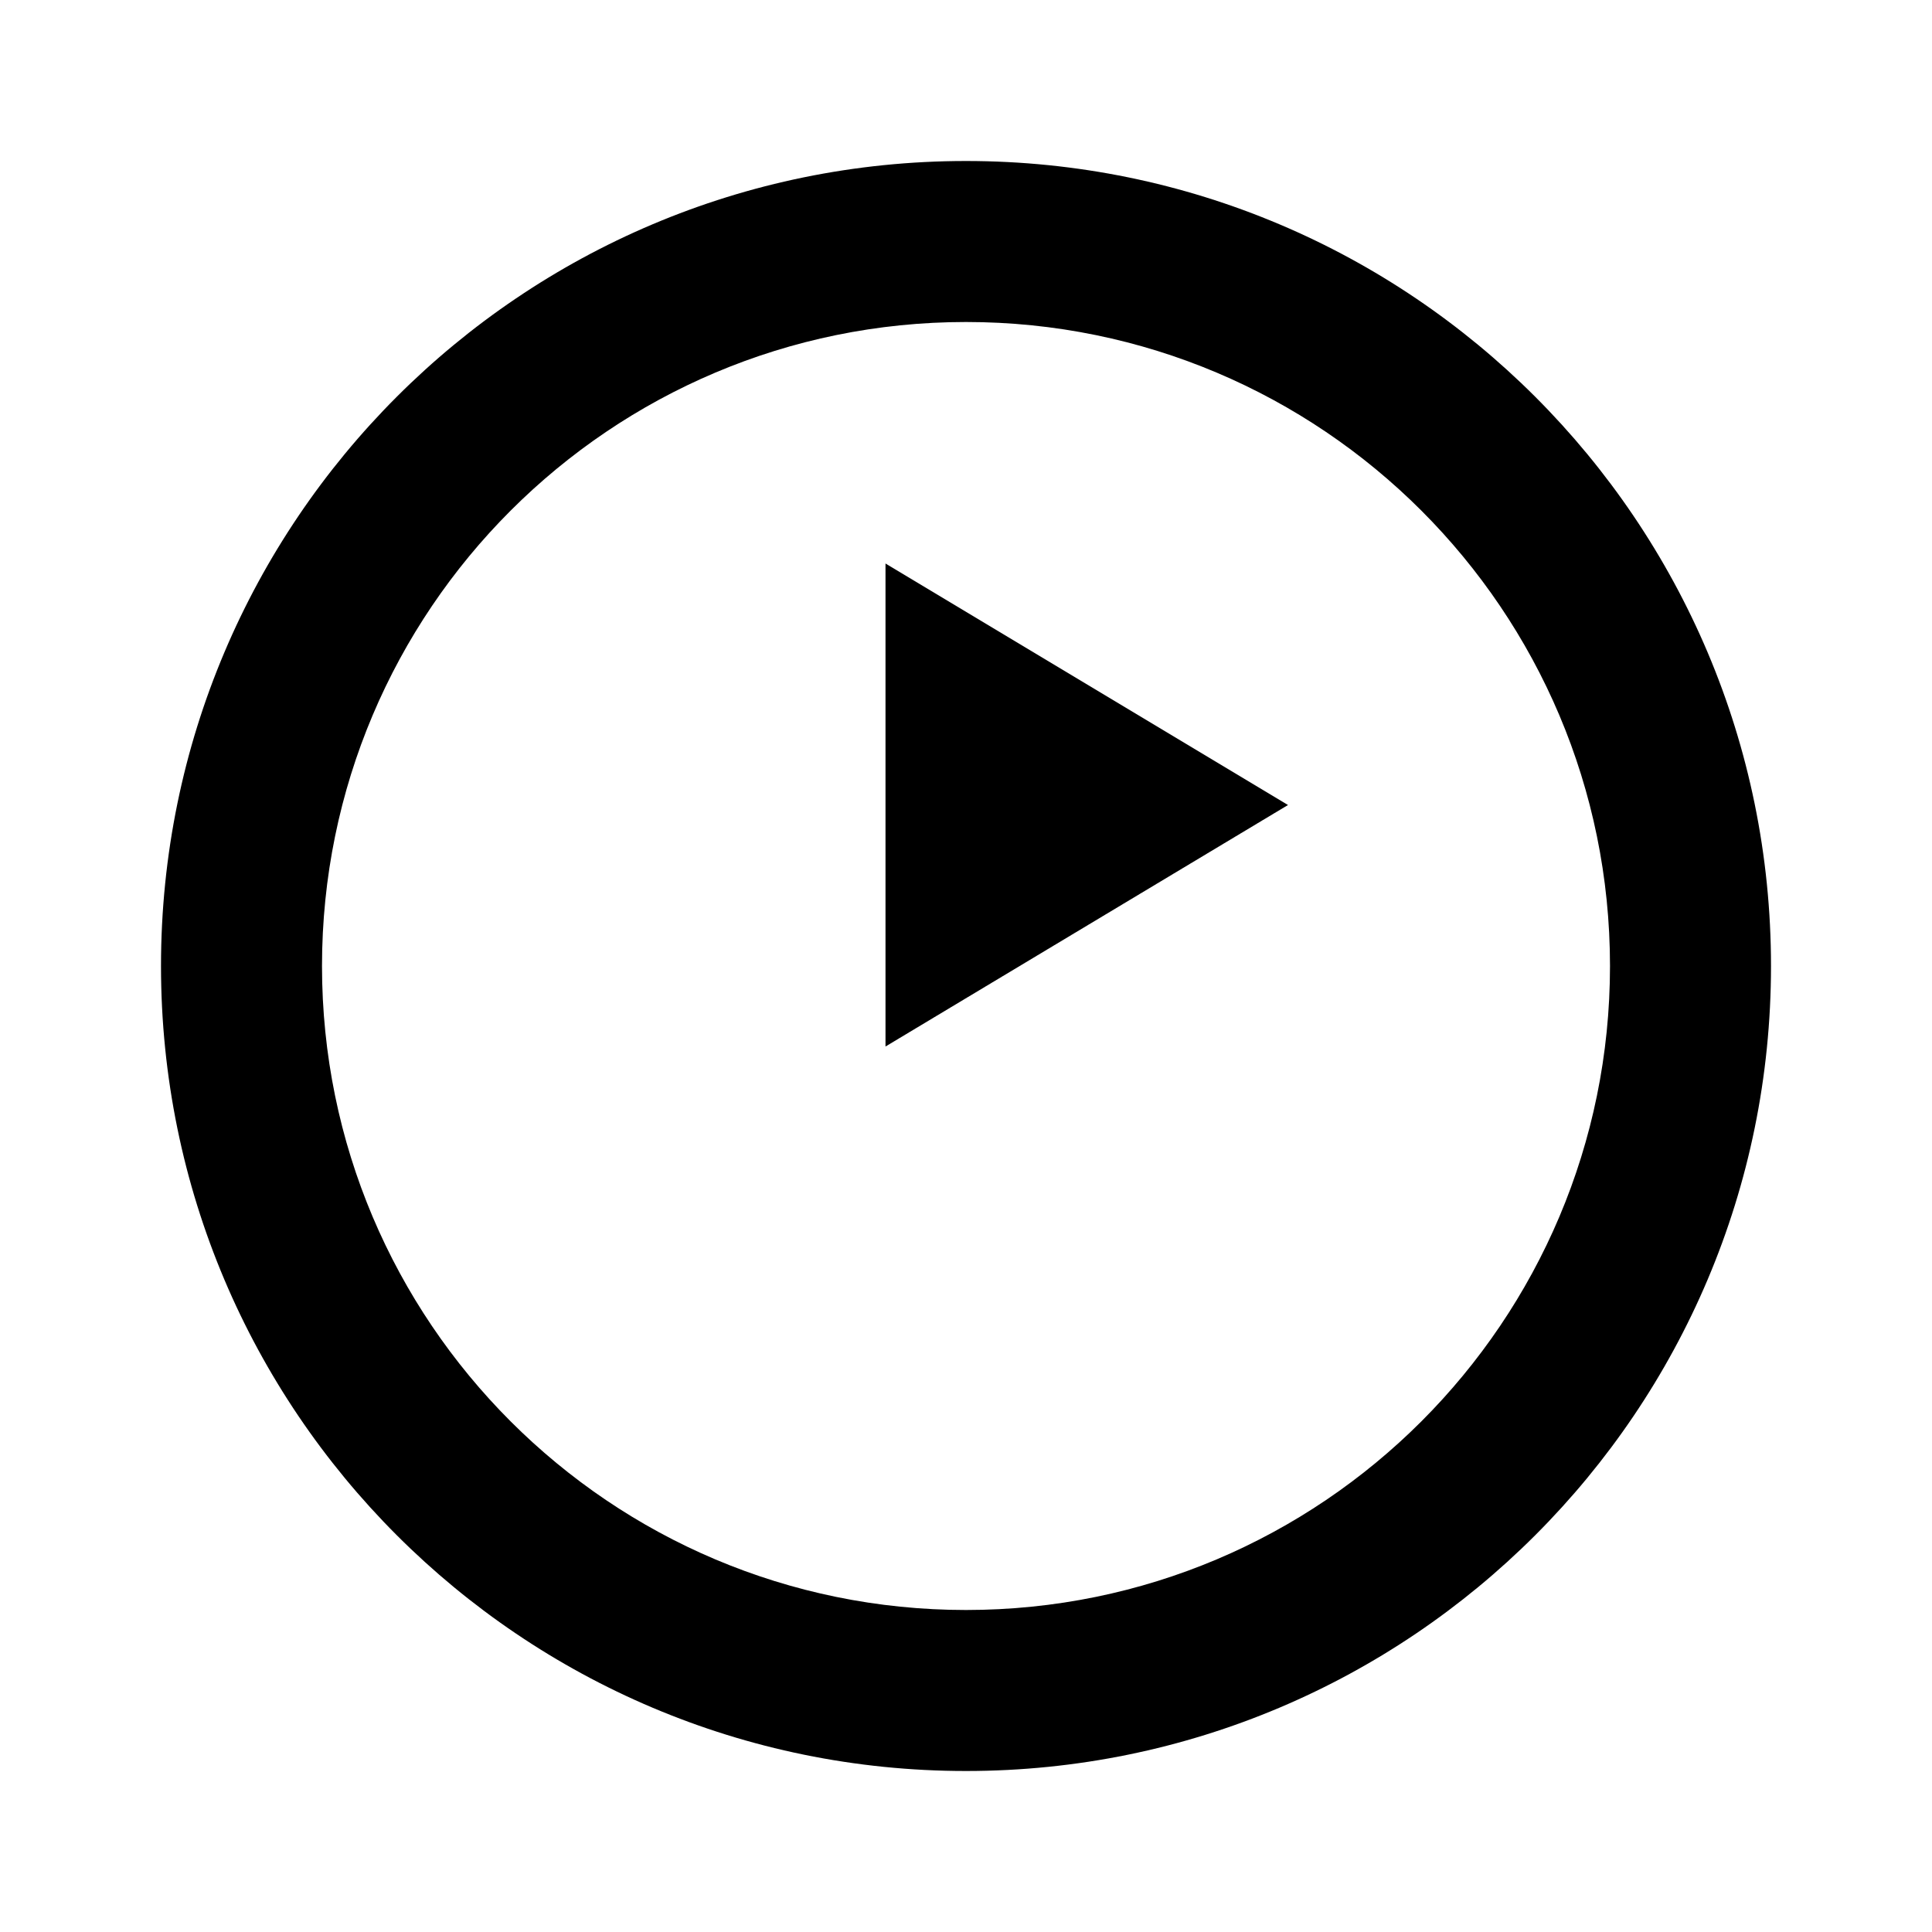
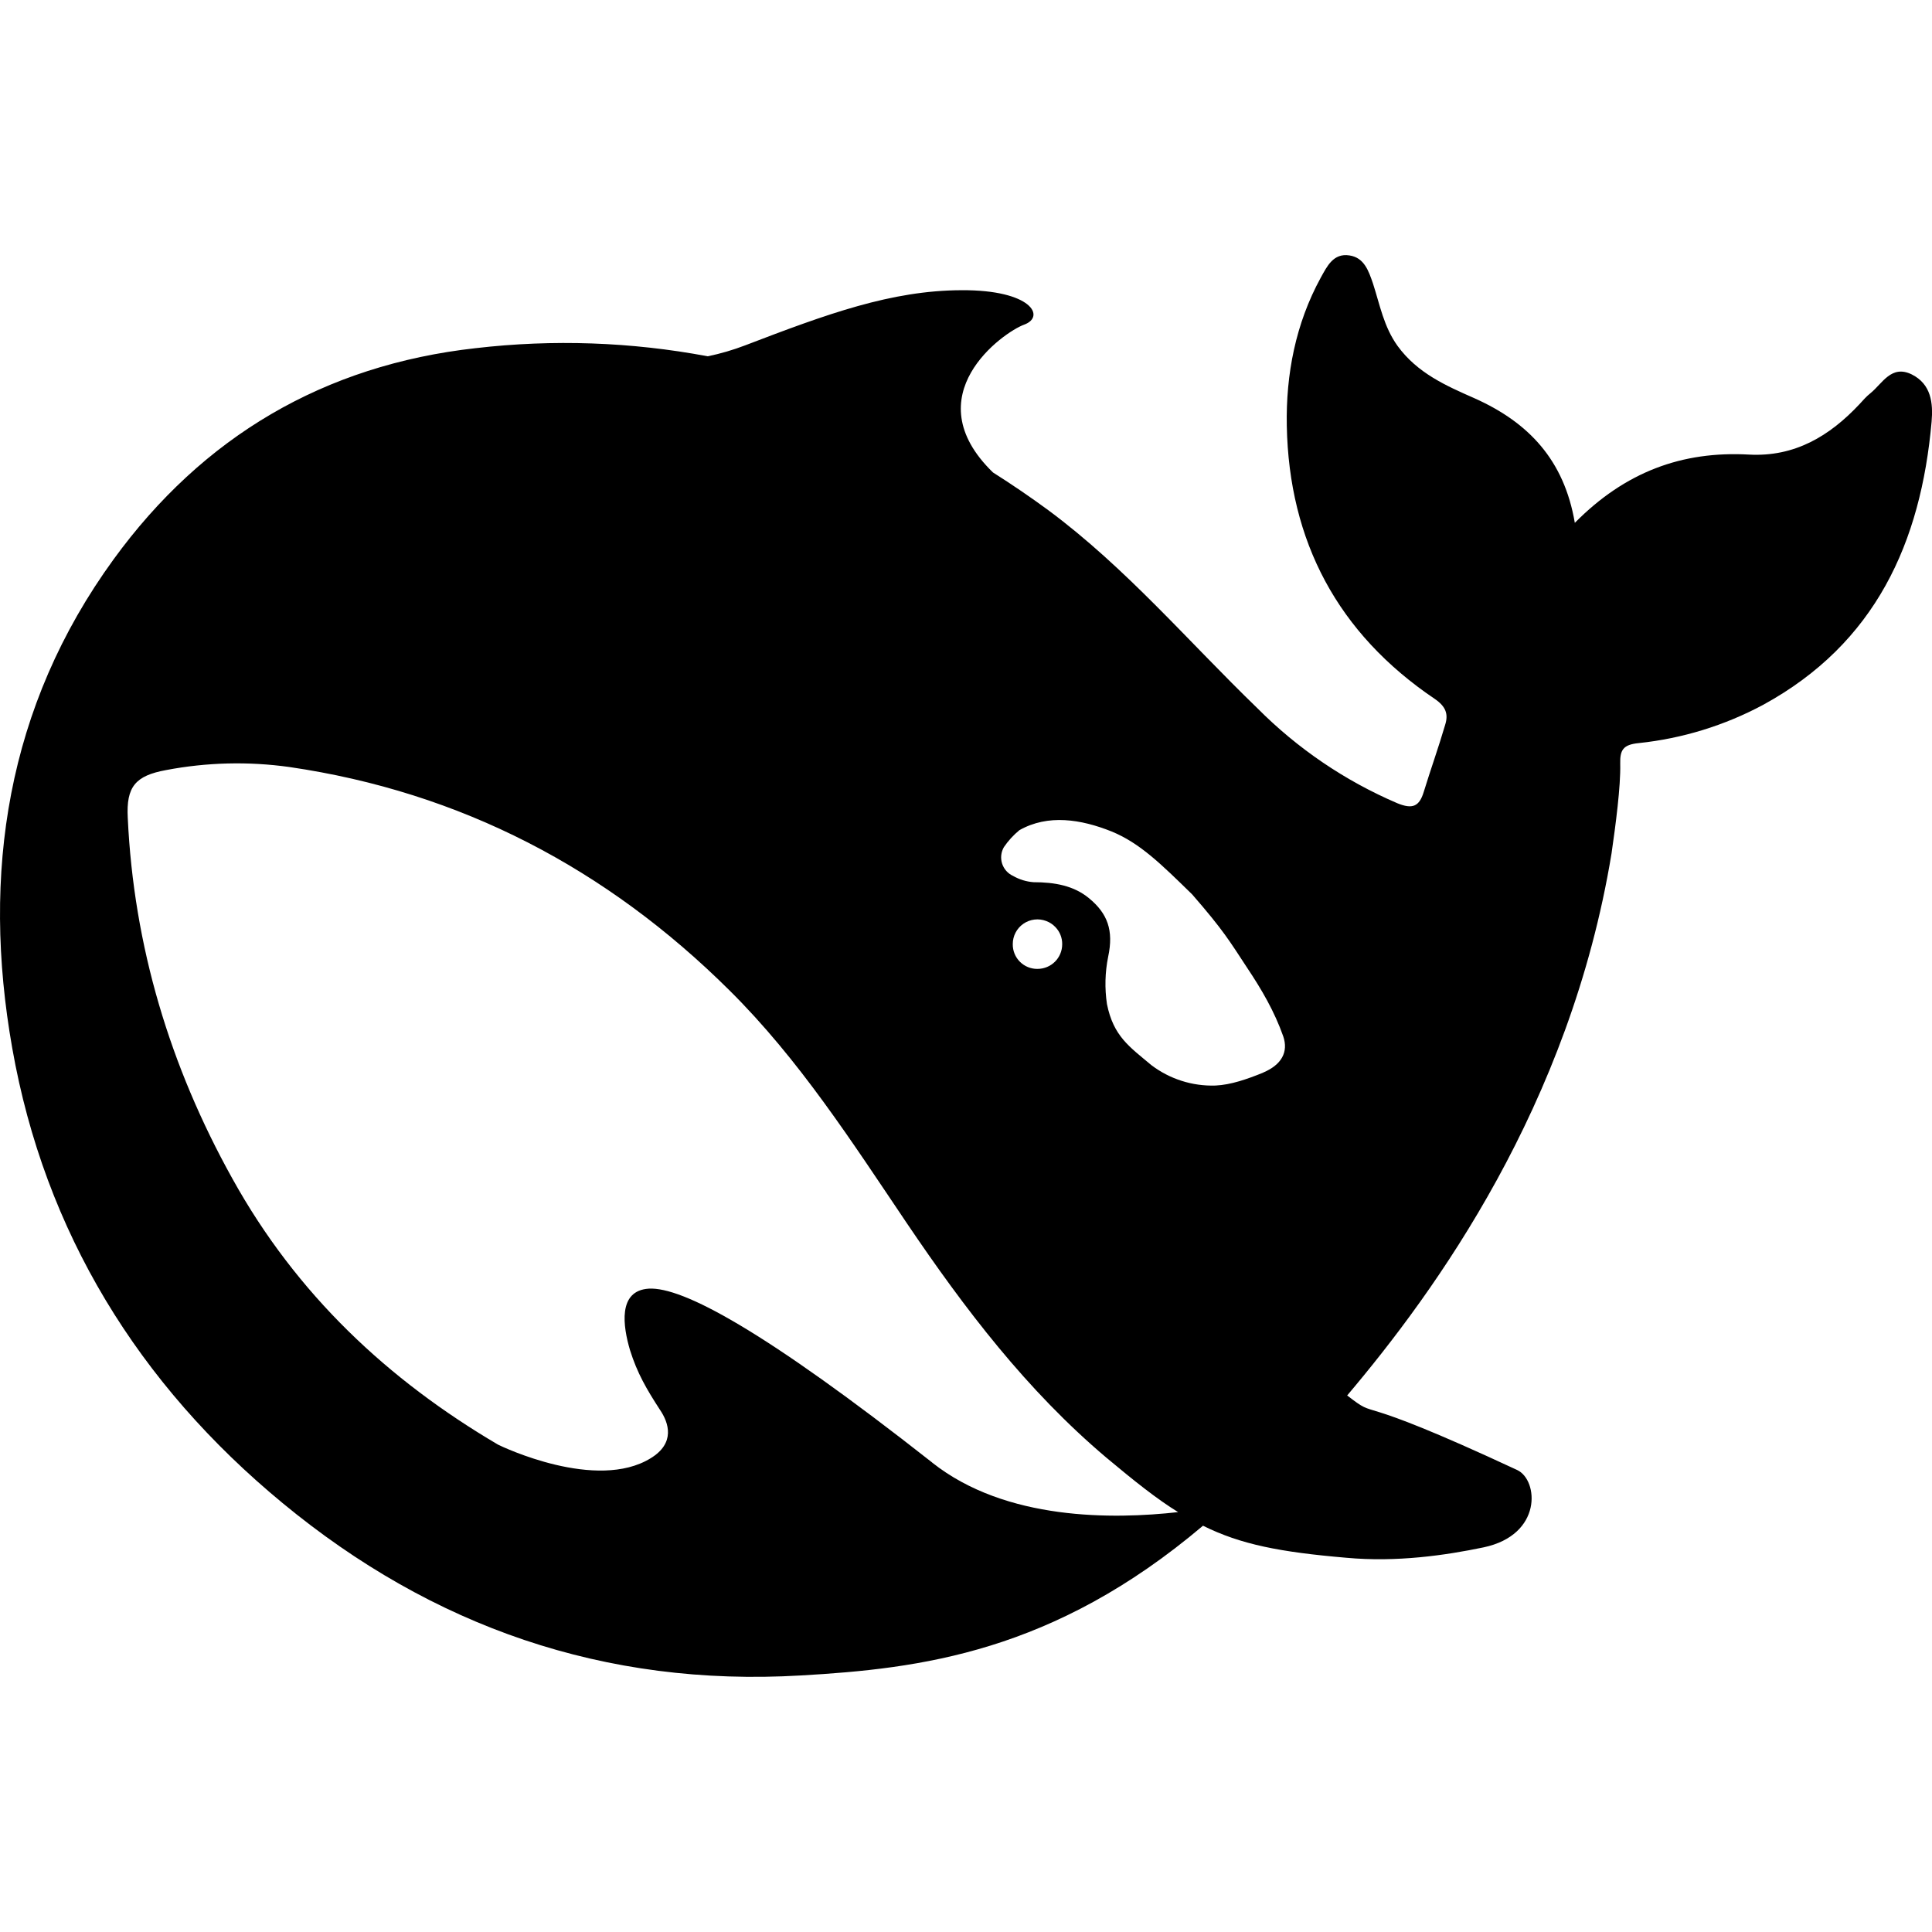
<svg xmlns="http://www.w3.org/2000/svg" role="img" viewBox="0 0 24 24">
-   <path fill="currentColor" d="M12 2C6.477 2 2 6.477 2 12s4.477 10 10 10 10-4.477 10-10S17.523 2 12 2zm0 2a8 8 0 1 1 0 16 8 8 0 0 1 0-16zm-1 3v6l5-3-5-3z" />
+   <path fill="currentColor" d="M23.748 4.651c-.254-.124-.364.113-.512.233-.051.04-.094.09-.137.137-.372.397-.806.657-1.373.626-.829-.046-1.537.214-2.163.848-.133-.782-.575-1.248-1.247-1.548-.352-.155-.708-.311-.955-.65-.172-.24-.219-.509-.305-.774-.055-.16-.11-.323-.293-.35-.2-.031-.278.136-.356.276-.313.572-.434 1.202-.422 1.84.027 1.436.633 2.58 1.838 3.393.137.094.172.187.129.323-.082.28-.18.553-.266.833-.055.179-.137.218-.328.14a5.5 5.5 0 0 1-1.737-1.179c-.857-.828-1.631-1.743-2.597-2.46a12 12 0 0 0-.689-.47c-.985-.957.13-1.743.387-1.836.27-.098.094-.433-.778-.428-.872.003-1.67.295-2.687.685a3 3 0 0 1-.465.136 9.6 9.6 0 0 0-2.883-.101c-1.885.21-3.39 1.1-4.497 2.622C.082 8.776-.231 10.854.152 13.02c.403 2.284 1.568 4.175 3.36 5.653 1.857 1.533 3.997 2.284 6.438 2.14 1.482-.085 3.132-.284 4.994-1.86.47.234.962.328 1.78.398.629.058 1.235-.031 1.705-.129.735-.155.684-.836.418-.961-2.155-1.004-1.682-.595-2.112-.926 1.095-1.295 2.768-3.598 3.284-6.733.05-.346.115-.834.108-1.114-.004-.171.035-.238.23-.257a4.2 4.2 0 0 0 1.545-.475c1.397-.763 1.96-2.016 2.093-3.517.02-.23-.004-.467-.247-.588M11.58 18.168c-2.088-1.642-3.101-2.183-3.52-2.16-.39.024-.32.472-.234.763.09.288.207.487.371.74.114.167.192.416-.113.603-.673.416-1.842-.14-1.897-.168-1.361-.801-2.5-1.86-3.301-3.306-.775-1.393-1.225-2.888-1.299-4.482-.02-.385.094-.522.477-.592a4.7 4.7 0 0 1 1.53-.038c2.131.311 3.946 1.264 5.467 2.774.868.86 1.525 1.887 2.202 2.89.72 1.066 1.494 2.082 2.48 2.915.348.291.626.513.892.677-.802.09-2.14.109-3.055-.615zm1.001-6.44a.306.306 0 0 1 .415-.287.3.3 0 0 1 .113.074.3.3 0 0 1 .086.214c0 .17-.136.307-.308.307a.303.303 0 0 1-.306-.307m3.11 1.596c-.2.081-.4.151-.591.16a1.25 1.25 0 0 1-.798-.254c-.274-.23-.47-.358-.551-.758a1.7 1.7 0 0 1 .015-.588c.07-.327-.007-.537-.238-.727-.188-.156-.426-.199-.689-.199a.6.6 0 0 1-.254-.078.253.253 0 0 1-.114-.358 1 1 0 0 1 .192-.21c.356-.202.767-.136 1.146.016.352.144.618.408 1.001.782.392.451.462.576.685.915.176.264.336.536.446.848.066.194-.02.353-.25.45" />
</svg>
